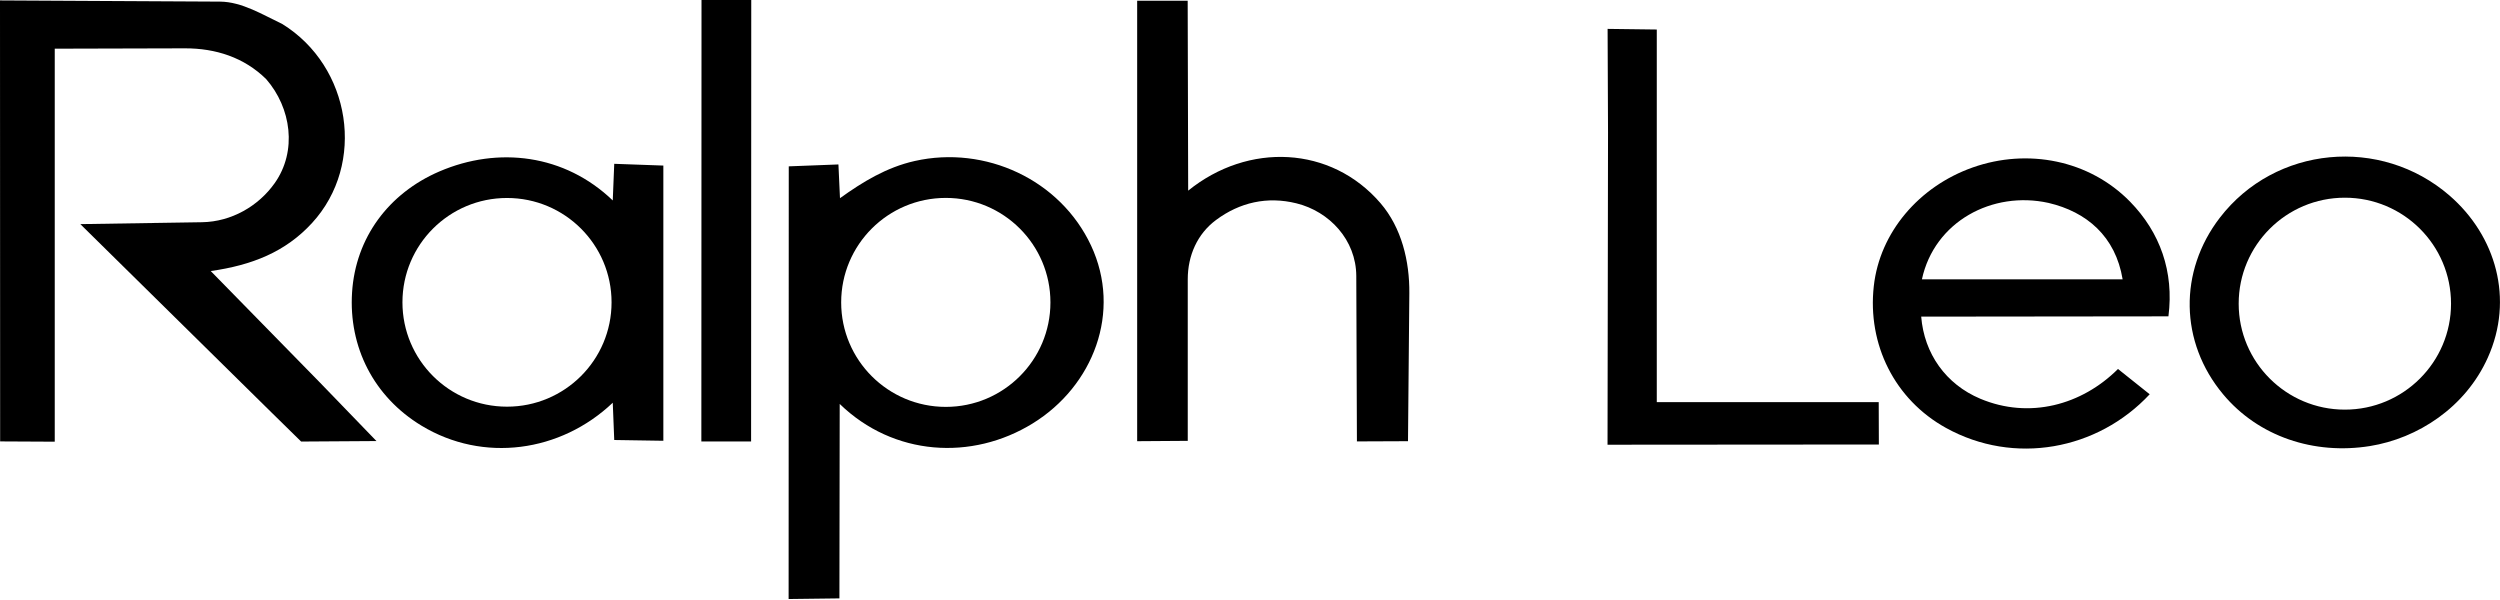
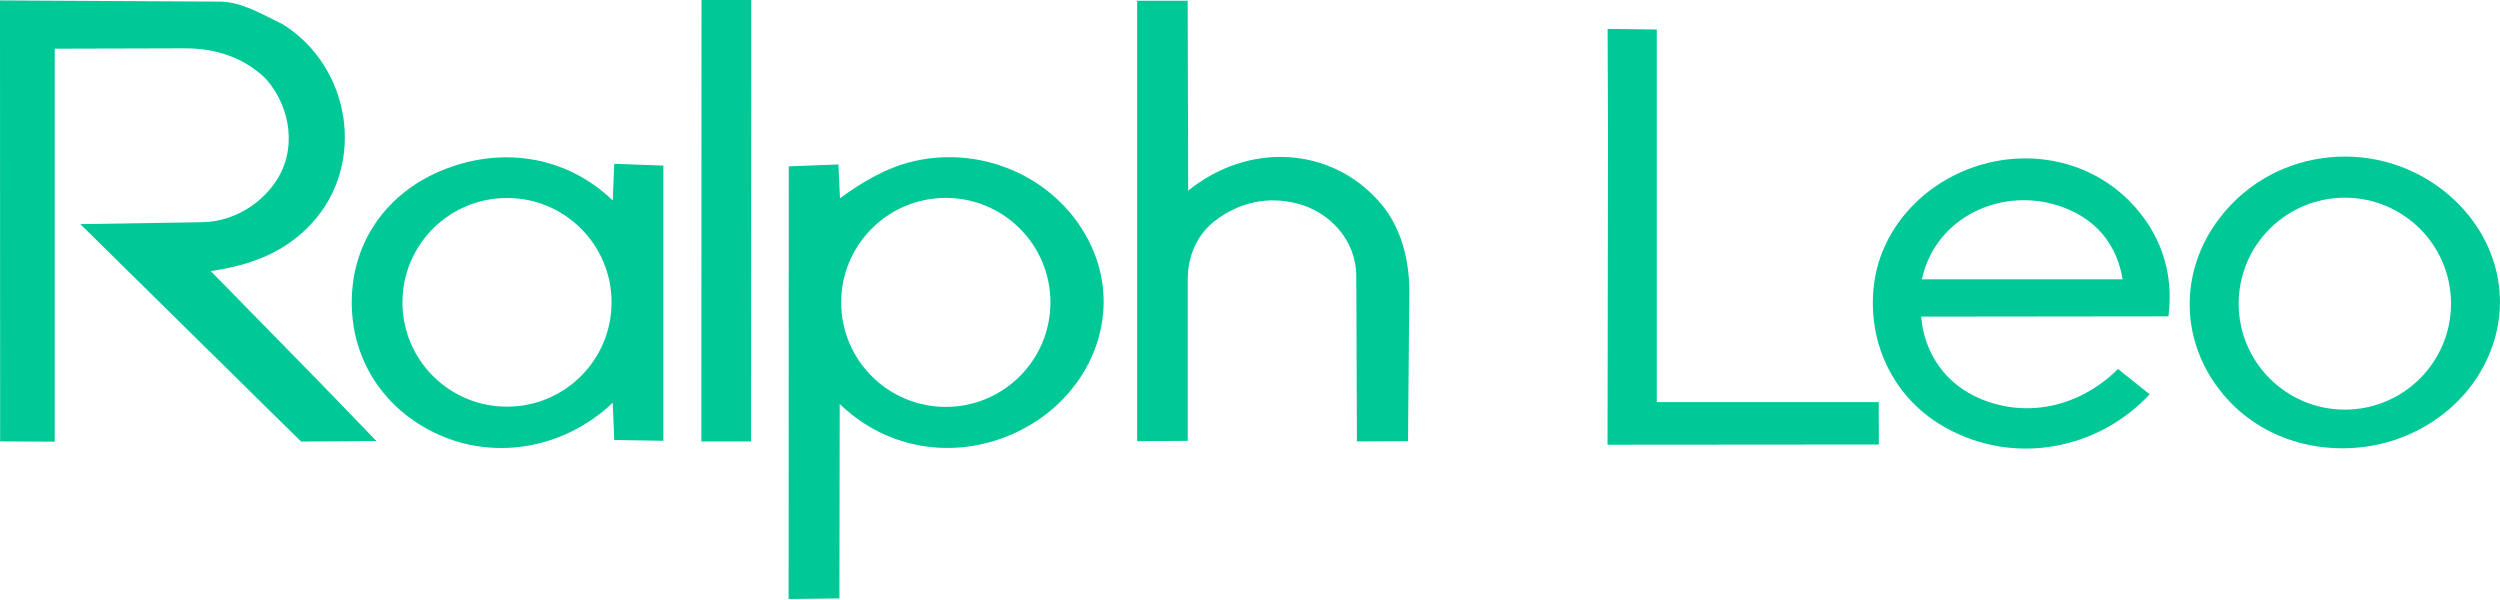
<svg xmlns="http://www.w3.org/2000/svg" id="Layer_2" data-name="Layer 2" viewBox="0 0 354.83 85.02">
  <g id="Layer_1-2" data-name="Layer 1">
-     <g>
+     <g fill="#00C896">
      <path d="M281.06,56.59c6.97,2.93,14.41.91,19.55-4.22l4.5,3.59c-7.4,7.93-19.24,10.13-28.92,4.77-7.27-4.02-11.16-11.83-10.24-20.11.84-7.62,6.4-14.16,14.06-16.86,7.78-2.74,16.52-1.06,22.32,4.87,4.25,4.35,6.25,9.92,5.44,16.27l-35.09.04c.42,5.26,3.51,9.6,8.38,11.65ZM301.27,39.65c-1.01-6.12-5.13-9.59-10.52-10.85-7.95-1.76-16.2,2.64-17.97,10.85h28.49Z" />
      <path d="M353.1,50.76c-3.19,7.1-9.96,11.46-16.73,12.55-7.92,1.27-15.82-1.33-20.84-7.35-6.18-7.4-6.31-17.45-.47-25.05,7.86-10.23,22.84-11.61,32.6-3.16,6.62,5.74,9.17,14.72,5.44,23.01ZM347.88,43.1c0-8.31-6.75-15.04-15.07-15.04s-15.07,6.74-15.07,15.04,6.75,15.04,15.07,15.04,15.07-6.74,15.07-15.04Z" />
      <polygon points="266.65 57.08 266.67 63.09 228.16 63.12 228.23 18.77 228.17 4.1 235.15 4.19 235.15 57.08 266.65 57.08" />
      <path d="M38.5,58.51L11.4,31.81l17.29-.27c4.15-.07,7.99-2.28,10.3-5.55,3.22-4.55,2.35-10.68-1.22-14.77-3.13-3.07-7.15-4.37-11.54-4.36l-18.46.05v55.78s-7.75-.04-7.75-.04L0,.06l31.23.17c3.12.02,6.09,1.88,8.84,3.18,9.75,6.03,11.93,19.84,4.22,28.24-3.78,4.12-8.54,5.99-14.38,6.82l15.53,15.86,7.99,8.27-10.69.07-4.25-4.17Z" />
      <path d="M119.12,84.93l-7.19.09.02-61.41,7.05-.27.22,4.79c3.2-2.3,6.57-4.37,10.61-5.28,10.02-2.25,20.64,2.64,25.02,11.99,4.41,9.42.33,19.95-8.28,25.26s-19.74,4.66-27.39-2.77l-.04,27.6ZM149.09,42.92c0-8.19-6.65-14.83-14.85-14.83s-14.85,6.64-14.85,14.83,6.65,14.83,14.85,14.83,14.85-6.64,14.85-14.83Z" />
      <path d="M94.15,62.56l-6.97-.11-.21-5.29c-7.4,7.03-18.39,8.56-27.14,3.26-6.79-4.11-10.36-11.17-9.86-18.93s5.19-14.05,12.38-17.15c8.38-3.6,17.8-2.44,24.62,4.11l.21-5.2,6.97.25v39.07ZM86.8,42.91c0-8.18-6.64-14.81-14.84-14.81s-14.84,6.63-14.84,14.81,6.64,14.81,14.84,14.81,14.84-6.63,14.84-14.81Z" />
      <path d="M192.59,62.66l-.09-23.49c-.02-5.12-3.82-9.16-8.49-10.31-4.16-1.03-8.06-.13-11.41,2.36-2.67,1.98-4.02,5.06-4.02,8.42v22.93s-7.18.05-7.18.05V.1s7.17,0,7.17,0l.07,26.96c8.51-6.89,20.28-6.39,27.3,1.78,2.99,3.48,4.13,8.22,4.09,12.78l-.19,21-7.23.03Z" />
      <rect x="71.76" y="27.8" width="62.66" height="7.06" transform="translate(71.72 134.41) rotate(-89.98)" />
    </g>
  </g>
</svg>
